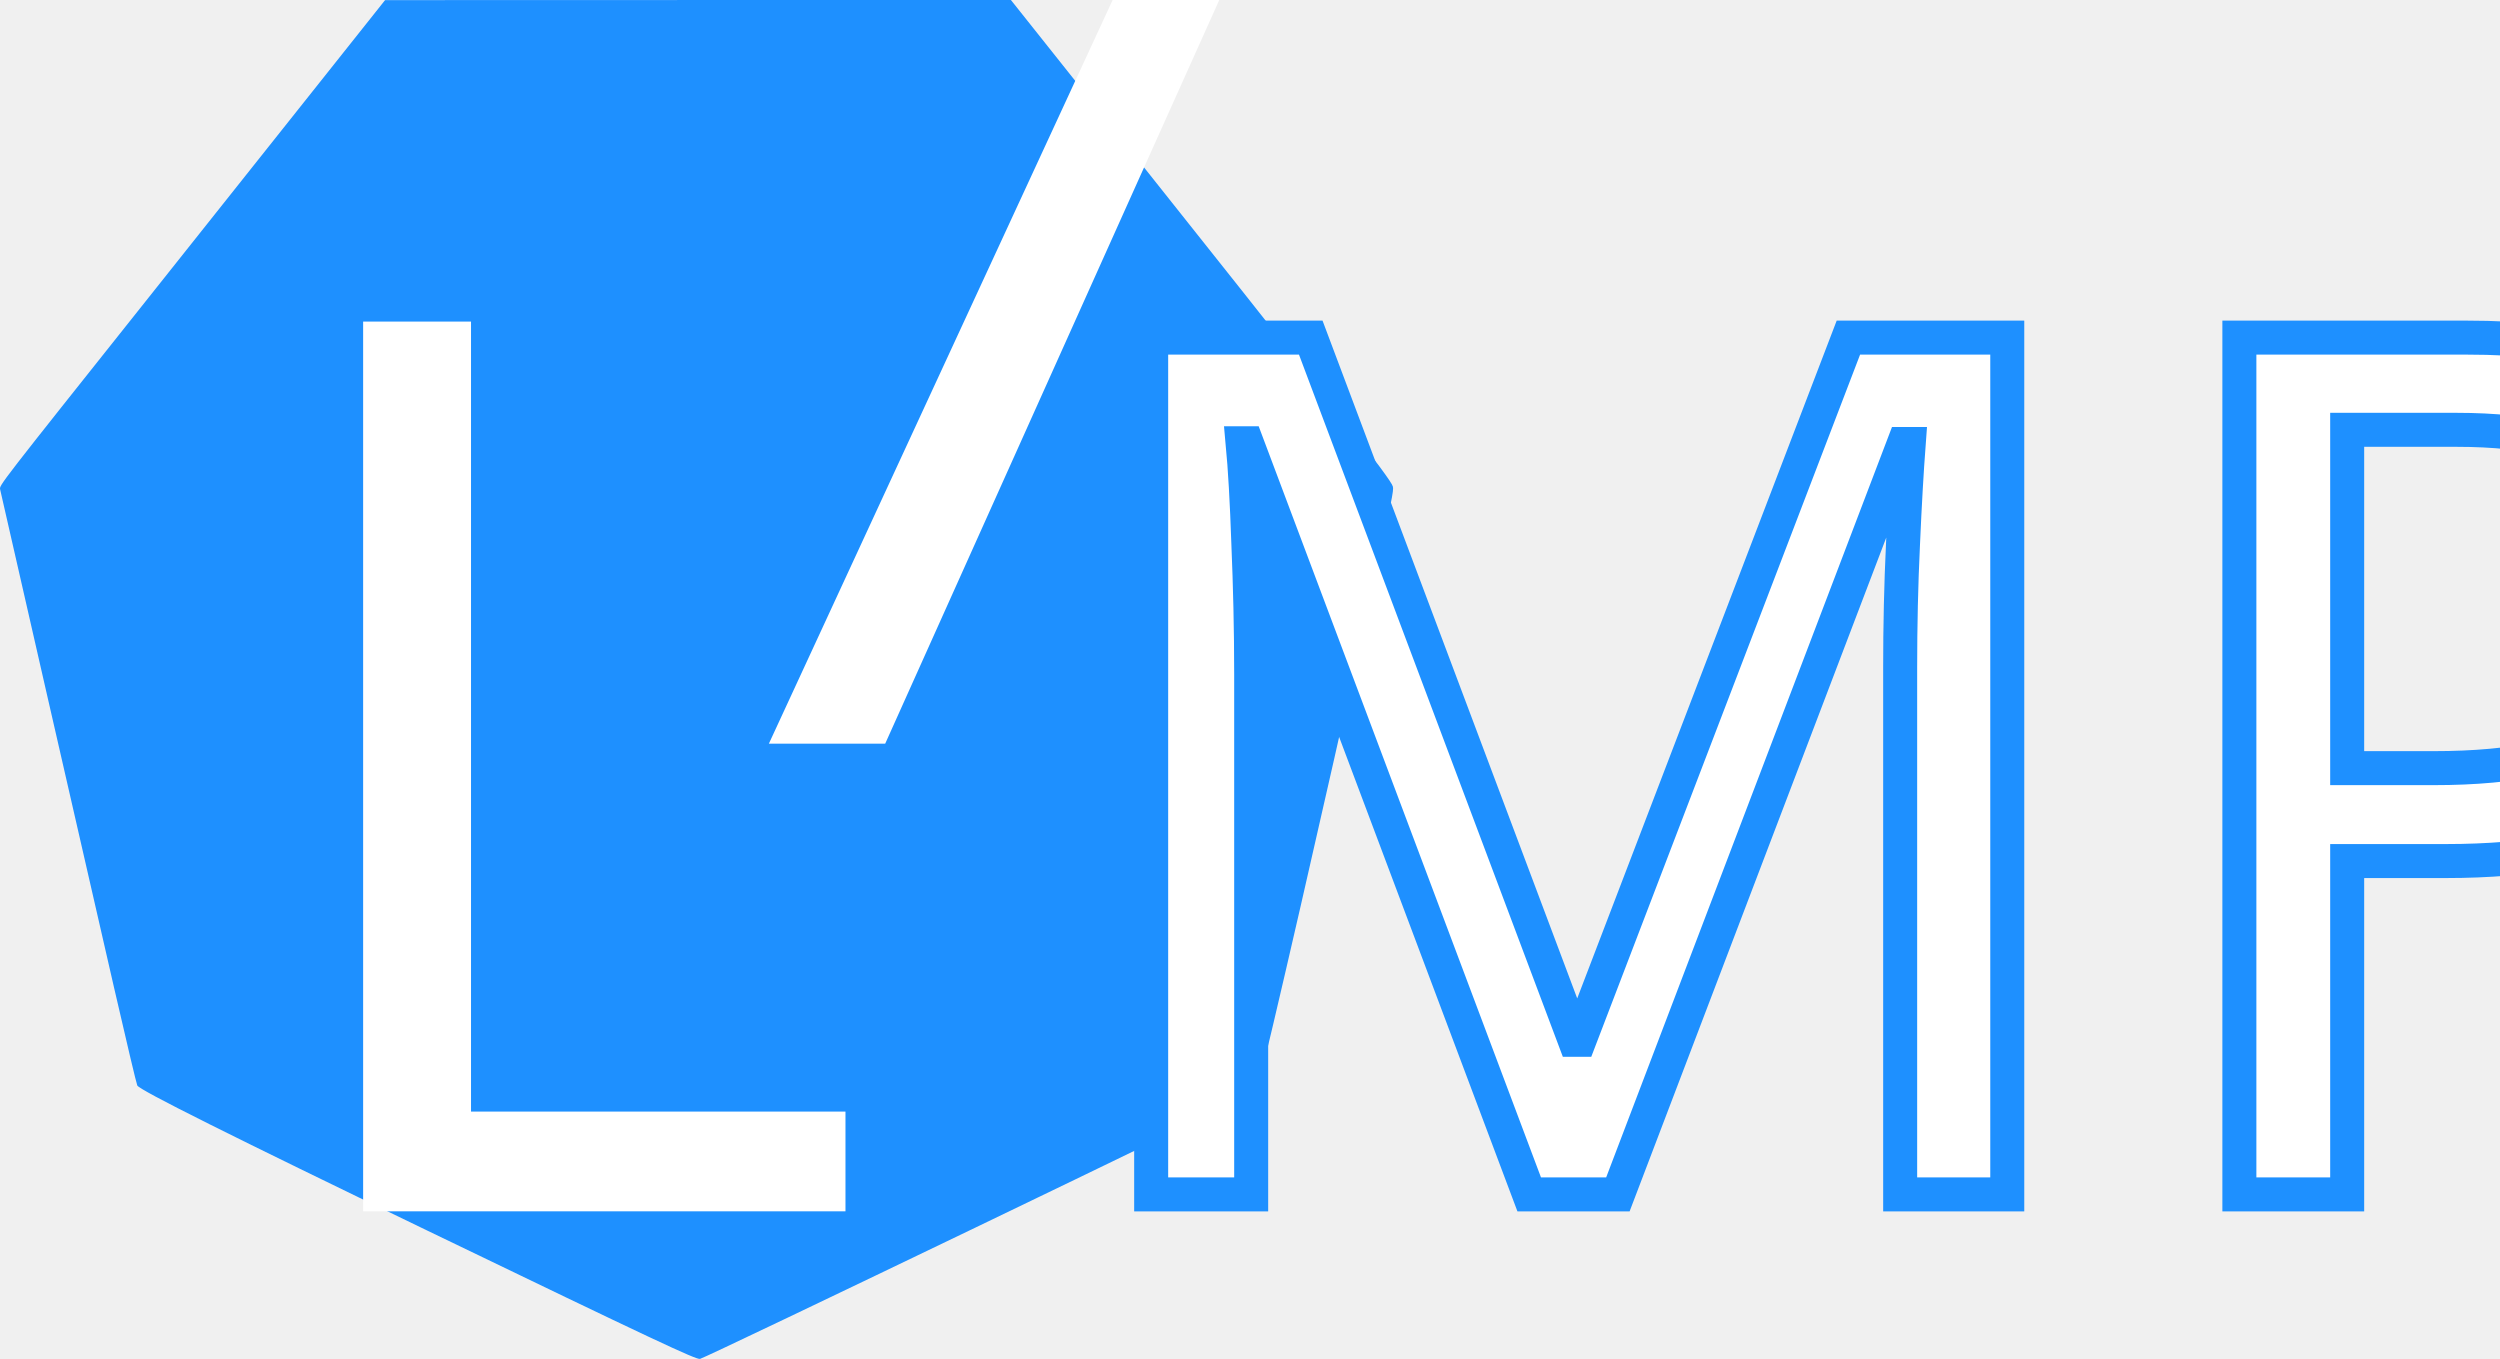
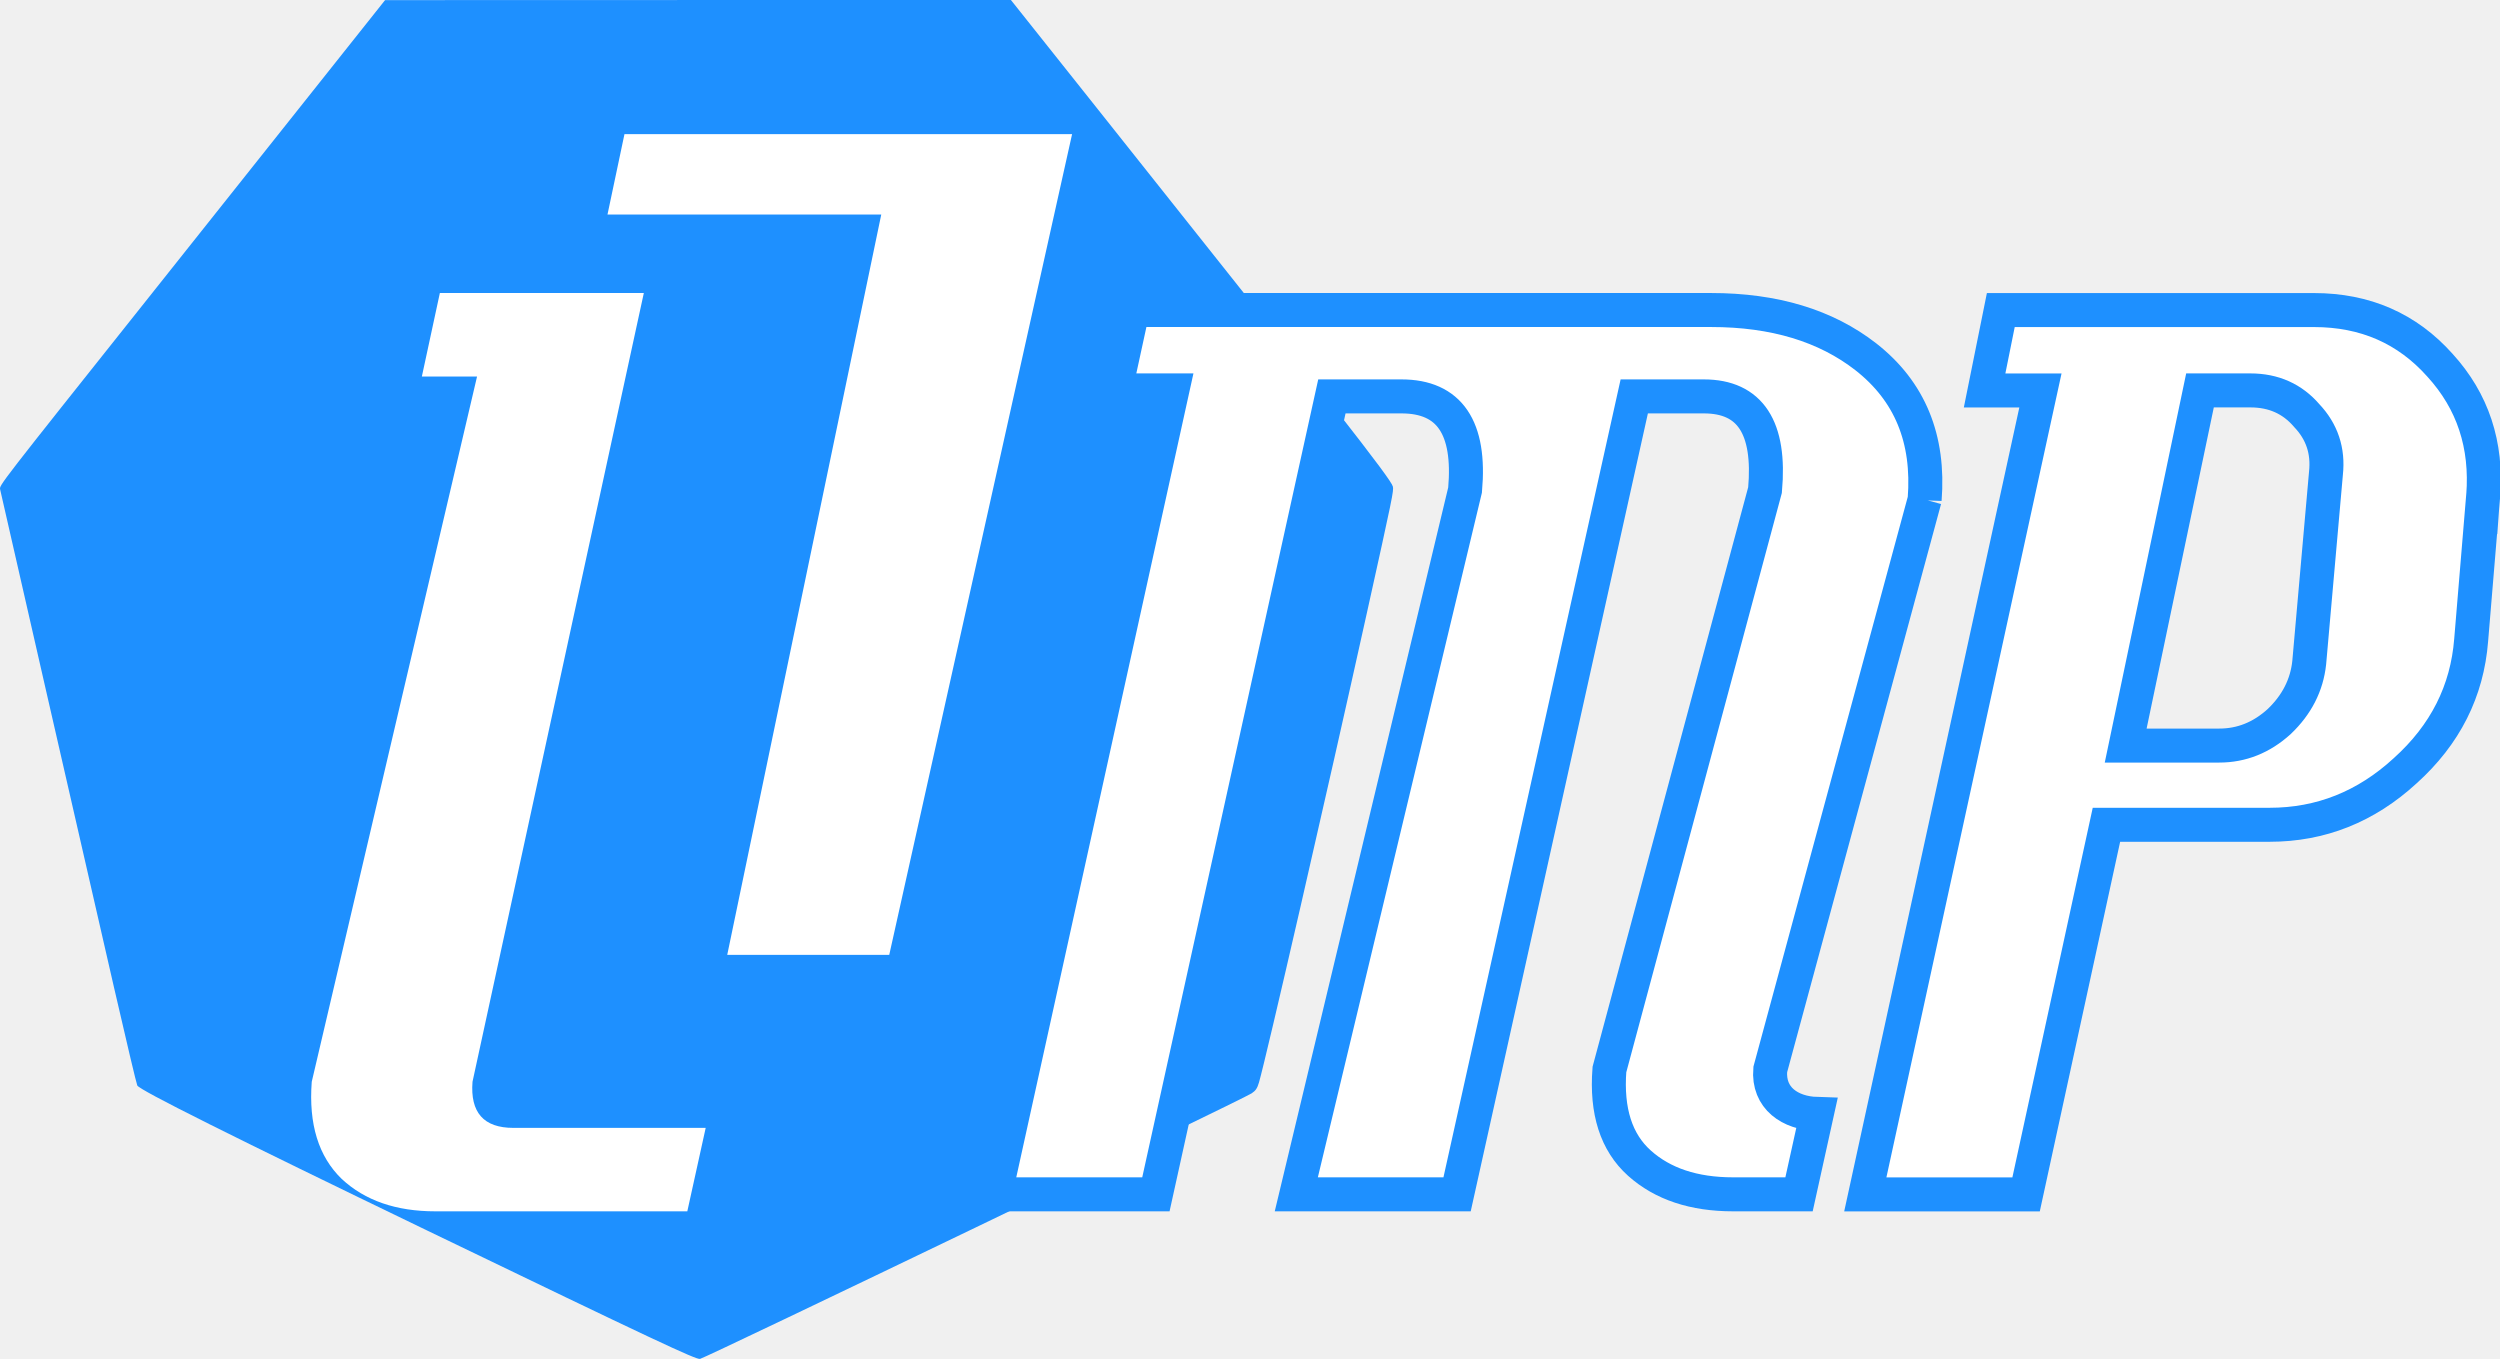
<svg xmlns="http://www.w3.org/2000/svg" id="svg8" version="1.1" viewBox="0 0 55.074 29.937" height="29.937" width="55.074">
  <defs id="defs2">
    <rect id="rect118" height="66.02" width="62.544" y="207.005" x="94.25" />
    <rect id="rect108" height="36.839" width="71.237" y="160.674" x="106.997" />
    <rect id="rect44" height="68.214" width="177.643" y="93.611" x="12.61" />
  </defs>
  <g transform="translate(-11.51904,-111.3164)" style="display:inline" id="layer1">
    <text style="font-style:normal;font-weight:normal;font-size:10.583px;line-height:1.25;font-family:sans-serif;white-space:pre;shape-inside:url(#rect44);fill:#000000;fill-opacity:1;stroke:none;" id="text42" xml:space="preserve" />
    <text style="font-style:normal;font-weight:normal;font-size:10.583px;line-height:1.25;font-family:sans-serif;white-space:pre;shape-inside:url(#rect108);fill:#000000;fill-opacity:1;stroke:none;" id="text106" xml:space="preserve" />
    <text style="font-style:normal;font-weight:normal;font-size:10.583px;line-height:1.25;font-family:sans-serif;white-space:pre;shape-inside:url(#rect118);fill:#000000;fill-opacity:1;stroke:none;" id="text116" xml:space="preserve" />
    <path id="path956" d="m 18.546,113.151 c -0.8,1.007 -2.479,3.12 -3.733,4.695 -3.349,4.209 -3.31,4.158 -3.291,4.253 0.022,0.106 1.889,8.273 2.507,10.964 0.267,1.162 0.498,2.137 0.514,2.166 0.056,0.105 2.034,1.094 6.394,3.199 5.027,2.426 5.919,2.845 6.004,2.824 0.163,-0.041 11.935,-5.708 12.15,-5.849 0.09,-0.059 0.125,-0.111 0.163,-0.241 0.159,-0.545 1.497,-6.369 2.38,-10.357 0.568,-2.563 0.591,-2.68 0.569,-2.771 -0.042,-0.169 -1.252,-1.716 -6.618,-8.46 l -1.797,-2.259 -6.893,0.002 -6.893,0.002 z" style="fill:#1e90ff;fill-opacity:1;stroke:none;stroke-width:0.031;stroke-opacity:1" />
-     <text transform="scale(0.9813079,1.019048)" id="text50" y="135.422" x="17.282" style="font-style:normal;font-weight:normal;font-size:8.081px;line-height:0;font-family:sans-serif;fill:#ffffff;fill-opacity:1;stroke:none;stroke-width:0.202" xml:space="preserve">
-       <tspan id="tspan80" style="font-style:normal;font-variant:normal;font-weight:normal;font-stretch:normal;font-size:26.937px;line-height:0.95;font-family:HamburgerHeaven;-inkscape-font-specification:'HamburgerHeaven, Normal';font-variant-ligatures:normal;font-variant-caps:normal;font-variant-numeric:normal;font-variant-east-asian:normal;fill:#ffffff;fill-opacity:1;stroke-width:0.202" y="135.422" x="17.282">L</tspan>
-       <tspan id="tspan100" style="font-size:26.937px;line-height:0.95;fill:#ffffff;fill-opacity:1;stroke-width:0.202" y="142.533" x="17.282" />
-     </text>
+     <g aria-label="L " transform="scale(0.9813079,1.019048)" style="font-style:normal;font-weight:normal;font-size:8.081px;line-height:0;font-family:sans-serif;fill:#ffffff;fill-opacity:1;stroke:none;stroke-width:0.202" id="text50">
+       <path d="m 27.581,133.617 -0.413,1.805 h -5.657 c -0.88,0 -1.58,-0.233 -2.101,-0.7 -0.521,-0.485 -0.745,-1.185 -0.673,-2.101 l 3.711,-15.246 h -1.239 l 0.404,-1.805 h 4.579 l -3.846,17.051 c -0.054,0.664 0.251,0.997 0.916,0.997 z" style="font-style:normal;font-variant:normal;font-weight:normal;font-stretch:normal;font-size:26.937px;line-height:0.95;font-family:HamburgerHeaven;-inkscape-font-specification:'HamburgerHeaven, Normal';font-variant-ligatures:normal;font-variant-caps:normal;font-variant-numeric:normal;fill:#ffffff;fill-opacity:1;stroke-width:0.202" id="path837" />
+     </g>
    <text id="text33" y="40.511" x="54.47" style="font-style:normal;font-weight:normal;font-size:10.583px;line-height:1.25;font-family:sans-serif;fill:#000000;fill-opacity:1;stroke:none;stroke-width:0.265" xml:space="preserve">
      <tspan style="font-size:35.278px;stroke-width:0.265" y="40.511" x="54.47" id="tspan31" />
    </text>
-     <text xml:space="preserve" style="font-style:normal;font-weight:normal;font-size:7.93px;line-height:0;font-family:sans-serif;display:inline;fill:#ffffff;fill-opacity:1;stroke:none;stroke-width:0.198" x="24.862" y="127.7" id="text50-1">
-       <tspan x="24.862" y="127.7" style="font-style:normal;font-variant:normal;font-weight:normal;font-stretch:normal;font-size:26.433px;line-height:0.95;font-family:HamburgerHeaven;-inkscape-font-specification:'HamburgerHeaven, Normal';font-variant-ligatures:normal;font-variant-caps:normal;font-variant-numeric:normal;font-variant-east-asian:normal;fill:#ffffff;fill-opacity:1;stroke-width:0.198" id="tspan80-7">7</tspan>
-       <tspan x="24.862" y="134.678" style="font-size:26.433px;line-height:0.95;fill:#ffffff;fill-opacity:1;stroke-width:0.198" id="tspan100-8" />
-     </text>
-     <text id="text114" y="137.627" x="34.316" style="font-style:normal;font-weight:normal;font-size:7.93px;line-height:1.25;font-family:sans-serif;fill:#ffffff;fill-opacity:1;stroke:#1e90ff;stroke-width:0.749;stroke-miterlimit:4;stroke-dasharray:none;stroke-opacity:1" xml:space="preserve">
-       <tspan style="font-style:normal;font-variant:normal;font-weight:normal;font-stretch:normal;font-size:26.433px;font-family:HamburgerHeaven;-inkscape-font-specification:'HamburgerHeaven, Normal';font-variant-ligatures:normal;font-variant-caps:normal;font-variant-numeric:normal;font-variant-east-asian:normal;fill:#ffffff;fill-opacity:1;stroke:#1e90ff;stroke-width:0.749;stroke-miterlimit:4;stroke-dasharray:none;stroke-opacity:1" y="137.627" x="34.316" id="tspan112">MP</tspan>
-     </text>
+     <g aria-label="7 " style="font-style:normal;font-weight:normal;font-size:7.93px;line-height:0;font-family:sans-serif;display:inline;fill:#ffffff;fill-opacity:1;stroke:none;stroke-width:0.198" id="text50-1" transform="translate(-0.9063272)">
+       <path d="m 36.043,114.272 -4.028,18.08 h -3.569 l 3.393,-16.309 h -6.031 l 0.374,-1.771 z" style="font-style:normal;font-variant:normal;font-weight:normal;font-stretch:normal;font-size:26.433px;line-height:0.95;font-family:HamburgerHeaven;-inkscape-font-specification:'HamburgerHeaven, Normal';font-variant-ligatures:normal;font-variant-caps:normal;font-variant-numeric:normal;fill:#ffffff;fill-opacity:1;stroke-width:0.198" id="path834" />
+     </g>
+     <path id="path829" style="font-style:normal;font-variant:normal;font-weight:normal;font-stretch:normal;font-size:26.434px;line-height:1.25;font-family:HamburgerHeaven;-inkscape-font-specification:'HamburgerHeaven, Normal';font-variant-ligatures:normal;font-variant-caps:normal;font-variant-numeric:normal;fill:#ffffff;fill-opacity:1;stroke:#1e90ff;stroke-width:0.749;stroke-miterlimit:4;stroke-dasharray:none;stroke-opacity:1" d="m 53.918,122.322 -3.401,12.556 c -0.053,0.634 0.443,0.96 1.025,0.978 l -0.391,1.771 h -1.454 c -0.863,0 -1.551,-0.229 -2.062,-0.687 -0.511,-0.458 -0.731,-1.145 -0.661,-2.062 l 3.428,-12.767 c 0.123,-1.375 -0.326,-2.062 -1.348,-2.062 h -1.533 l -3.903,17.578 h -3.542 l 3.718,-15.516 c 0.123,-1.375 -0.344,-2.062 -1.401,-2.062 h -1.533 l -3.877,17.578 h -3.542 l 3.903,-17.71 h -1.257 l 0.385,-1.771 h 12.741 c 1.392,0 2.529,0.344 3.41,1.031 0.969,0.758 1.401,1.806 1.295,3.146 z" />
+     <path id="path831" style="font-style:normal;font-variant:normal;font-weight:normal;font-stretch:normal;font-size:26.434px;line-height:1.25;font-family:HamburgerHeaven;-inkscape-font-specification:'HamburgerHeaven, Normal';font-variant-ligatures:normal;font-variant-caps:normal;font-variant-numeric:normal;fill:#ffffff;fill-opacity:1;stroke:#1e90ff;stroke-width:0.749;stroke-miterlimit:4;stroke-dasharray:none;stroke-opacity:1" d="m 66.222,122.243 -0.264,3.172 c -0.088,1.128 -0.573,2.088 -1.454,2.881 -0.863,0.793 -1.859,1.19 -2.987,1.19 h -3.594 l -1.77,8.142 h -3.542 l 3.858,-17.71 h -1.23 l 0.357,-1.771 h 6.899 c 1.128,0 2.053,0.405 2.776,1.216 0.723,0.793 1.04,1.753 0.952,2.881 z m -3.463,-0.502 c 0.053,-0.493 -0.088,-0.916 -0.423,-1.269 -0.317,-0.37 -0.731,-0.555 -1.242,-0.555 h -1.11 l -1.637,7.824 h 2.06 c 0.493,0 0.934,-0.176 1.322,-0.529 0.388,-0.37 0.608,-0.802 0.661,-1.295 z" />
  </g>
</svg>
